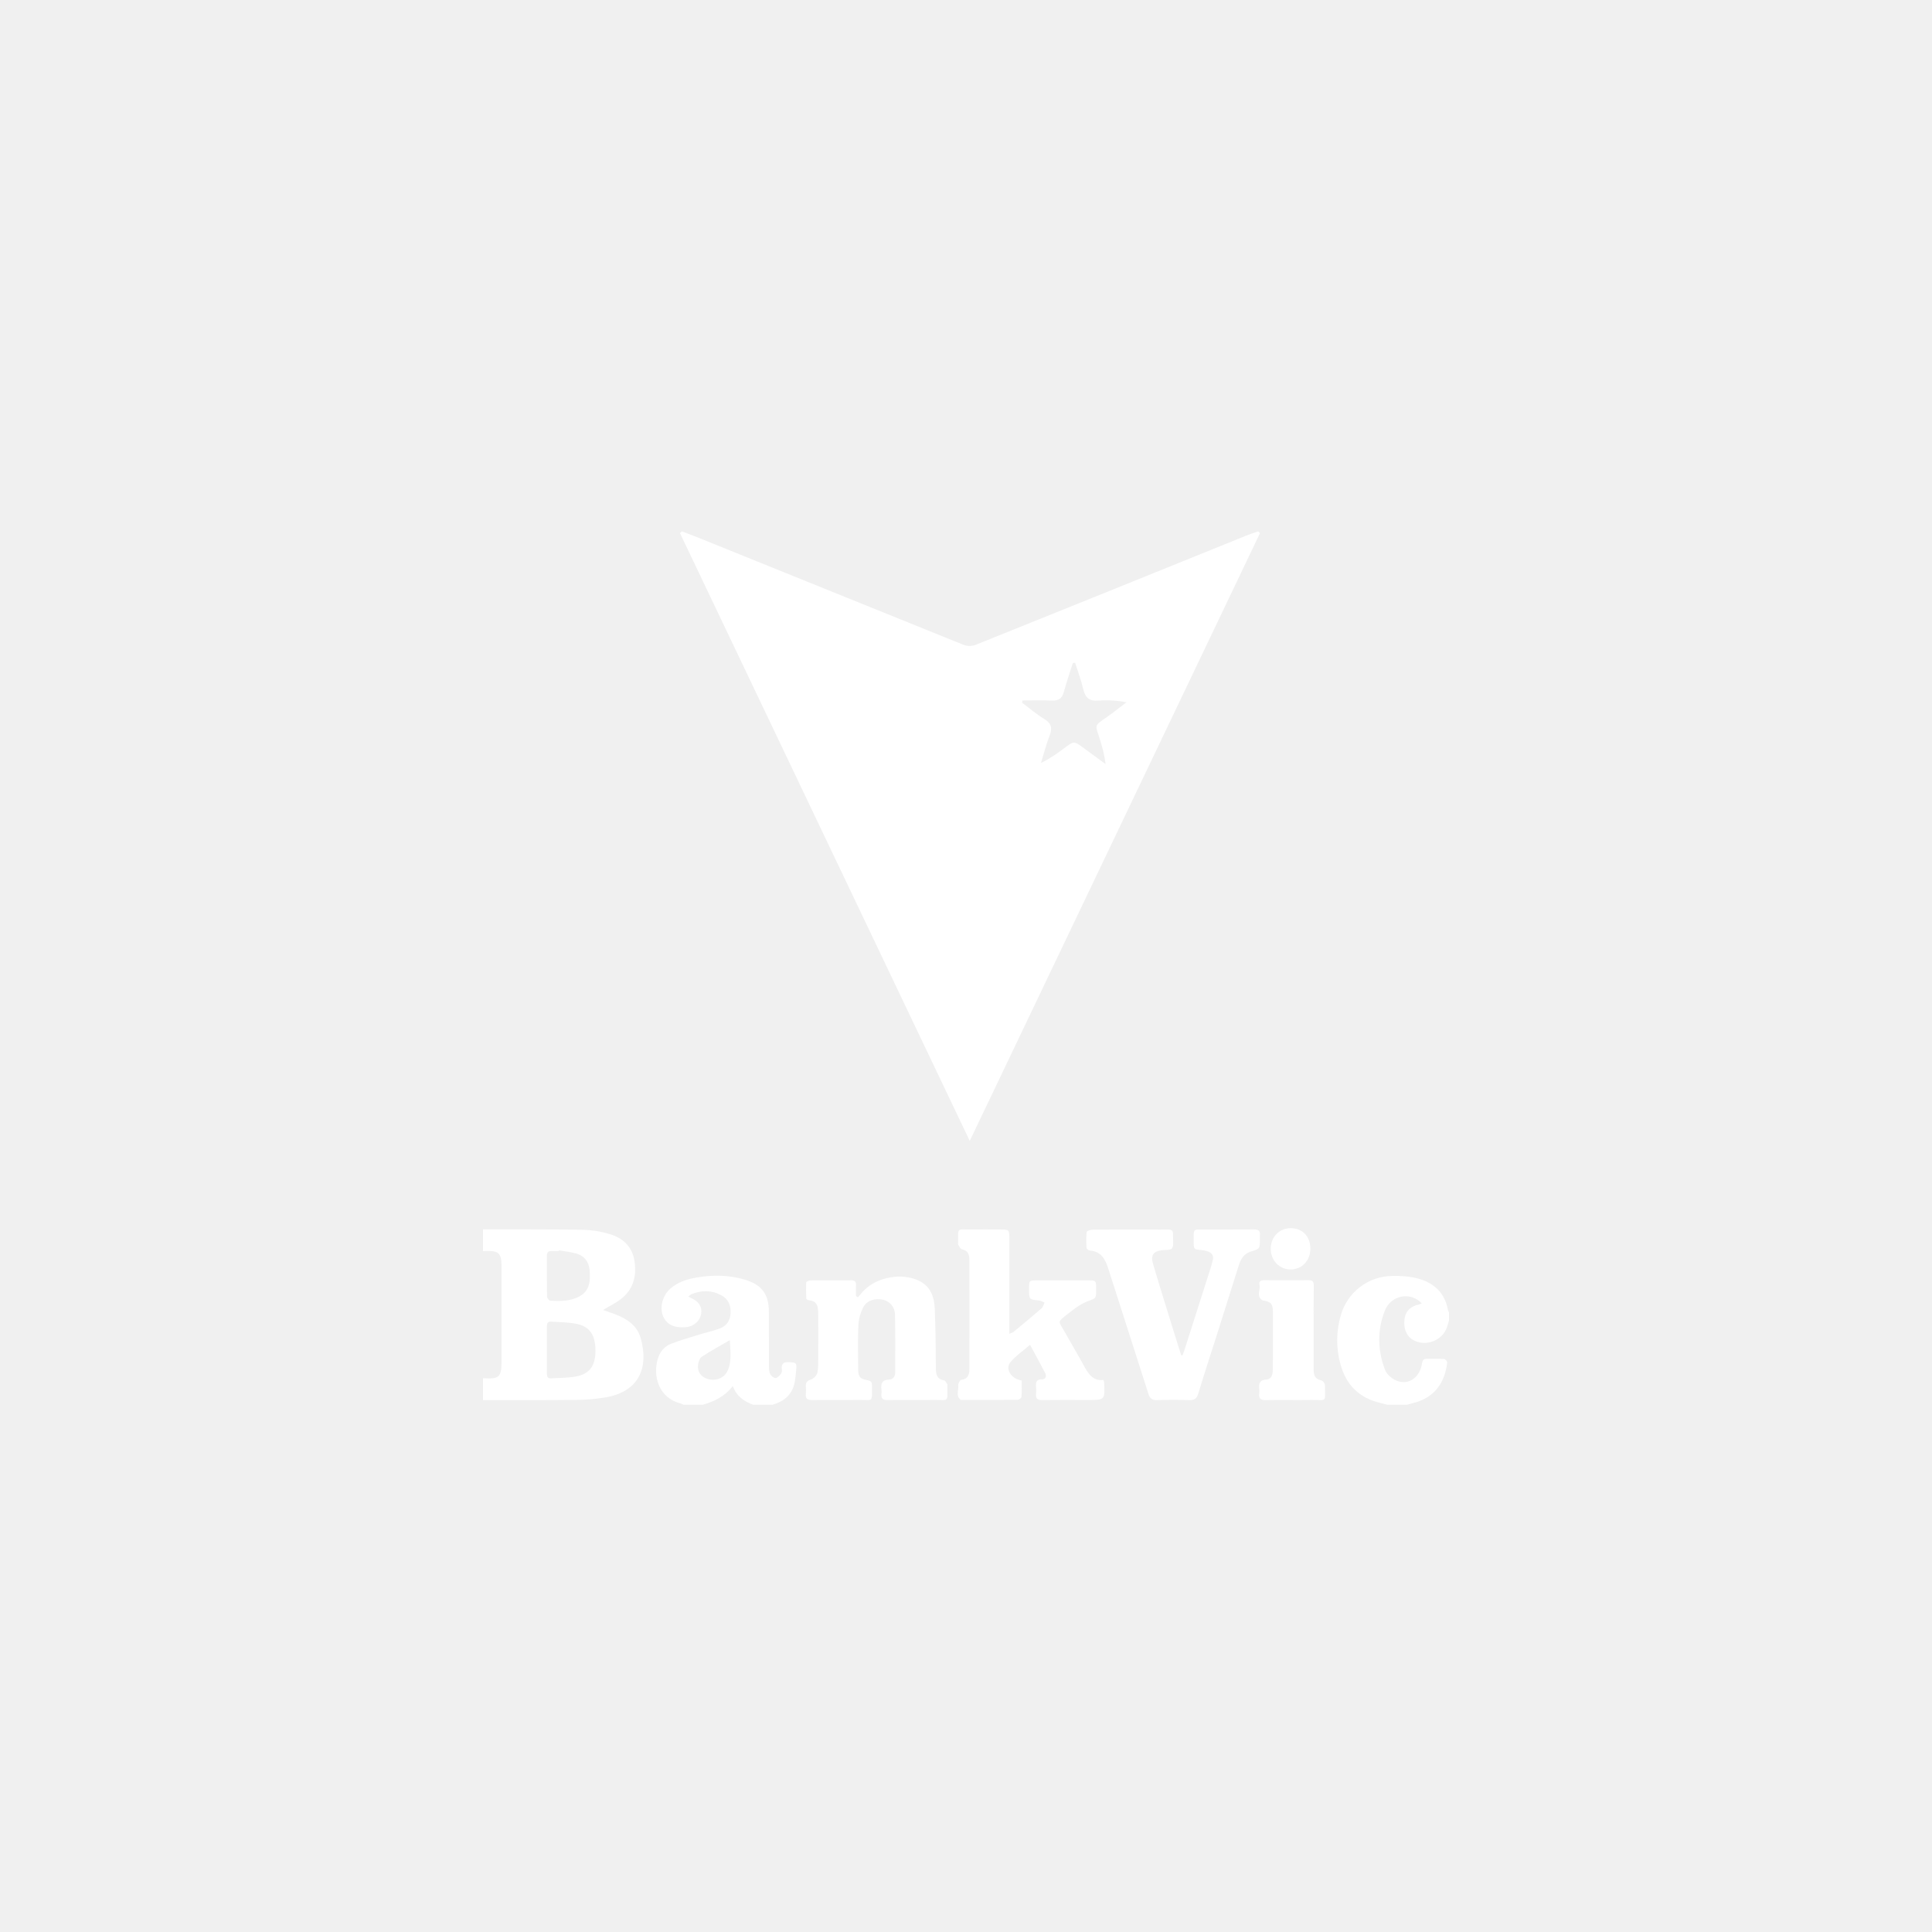
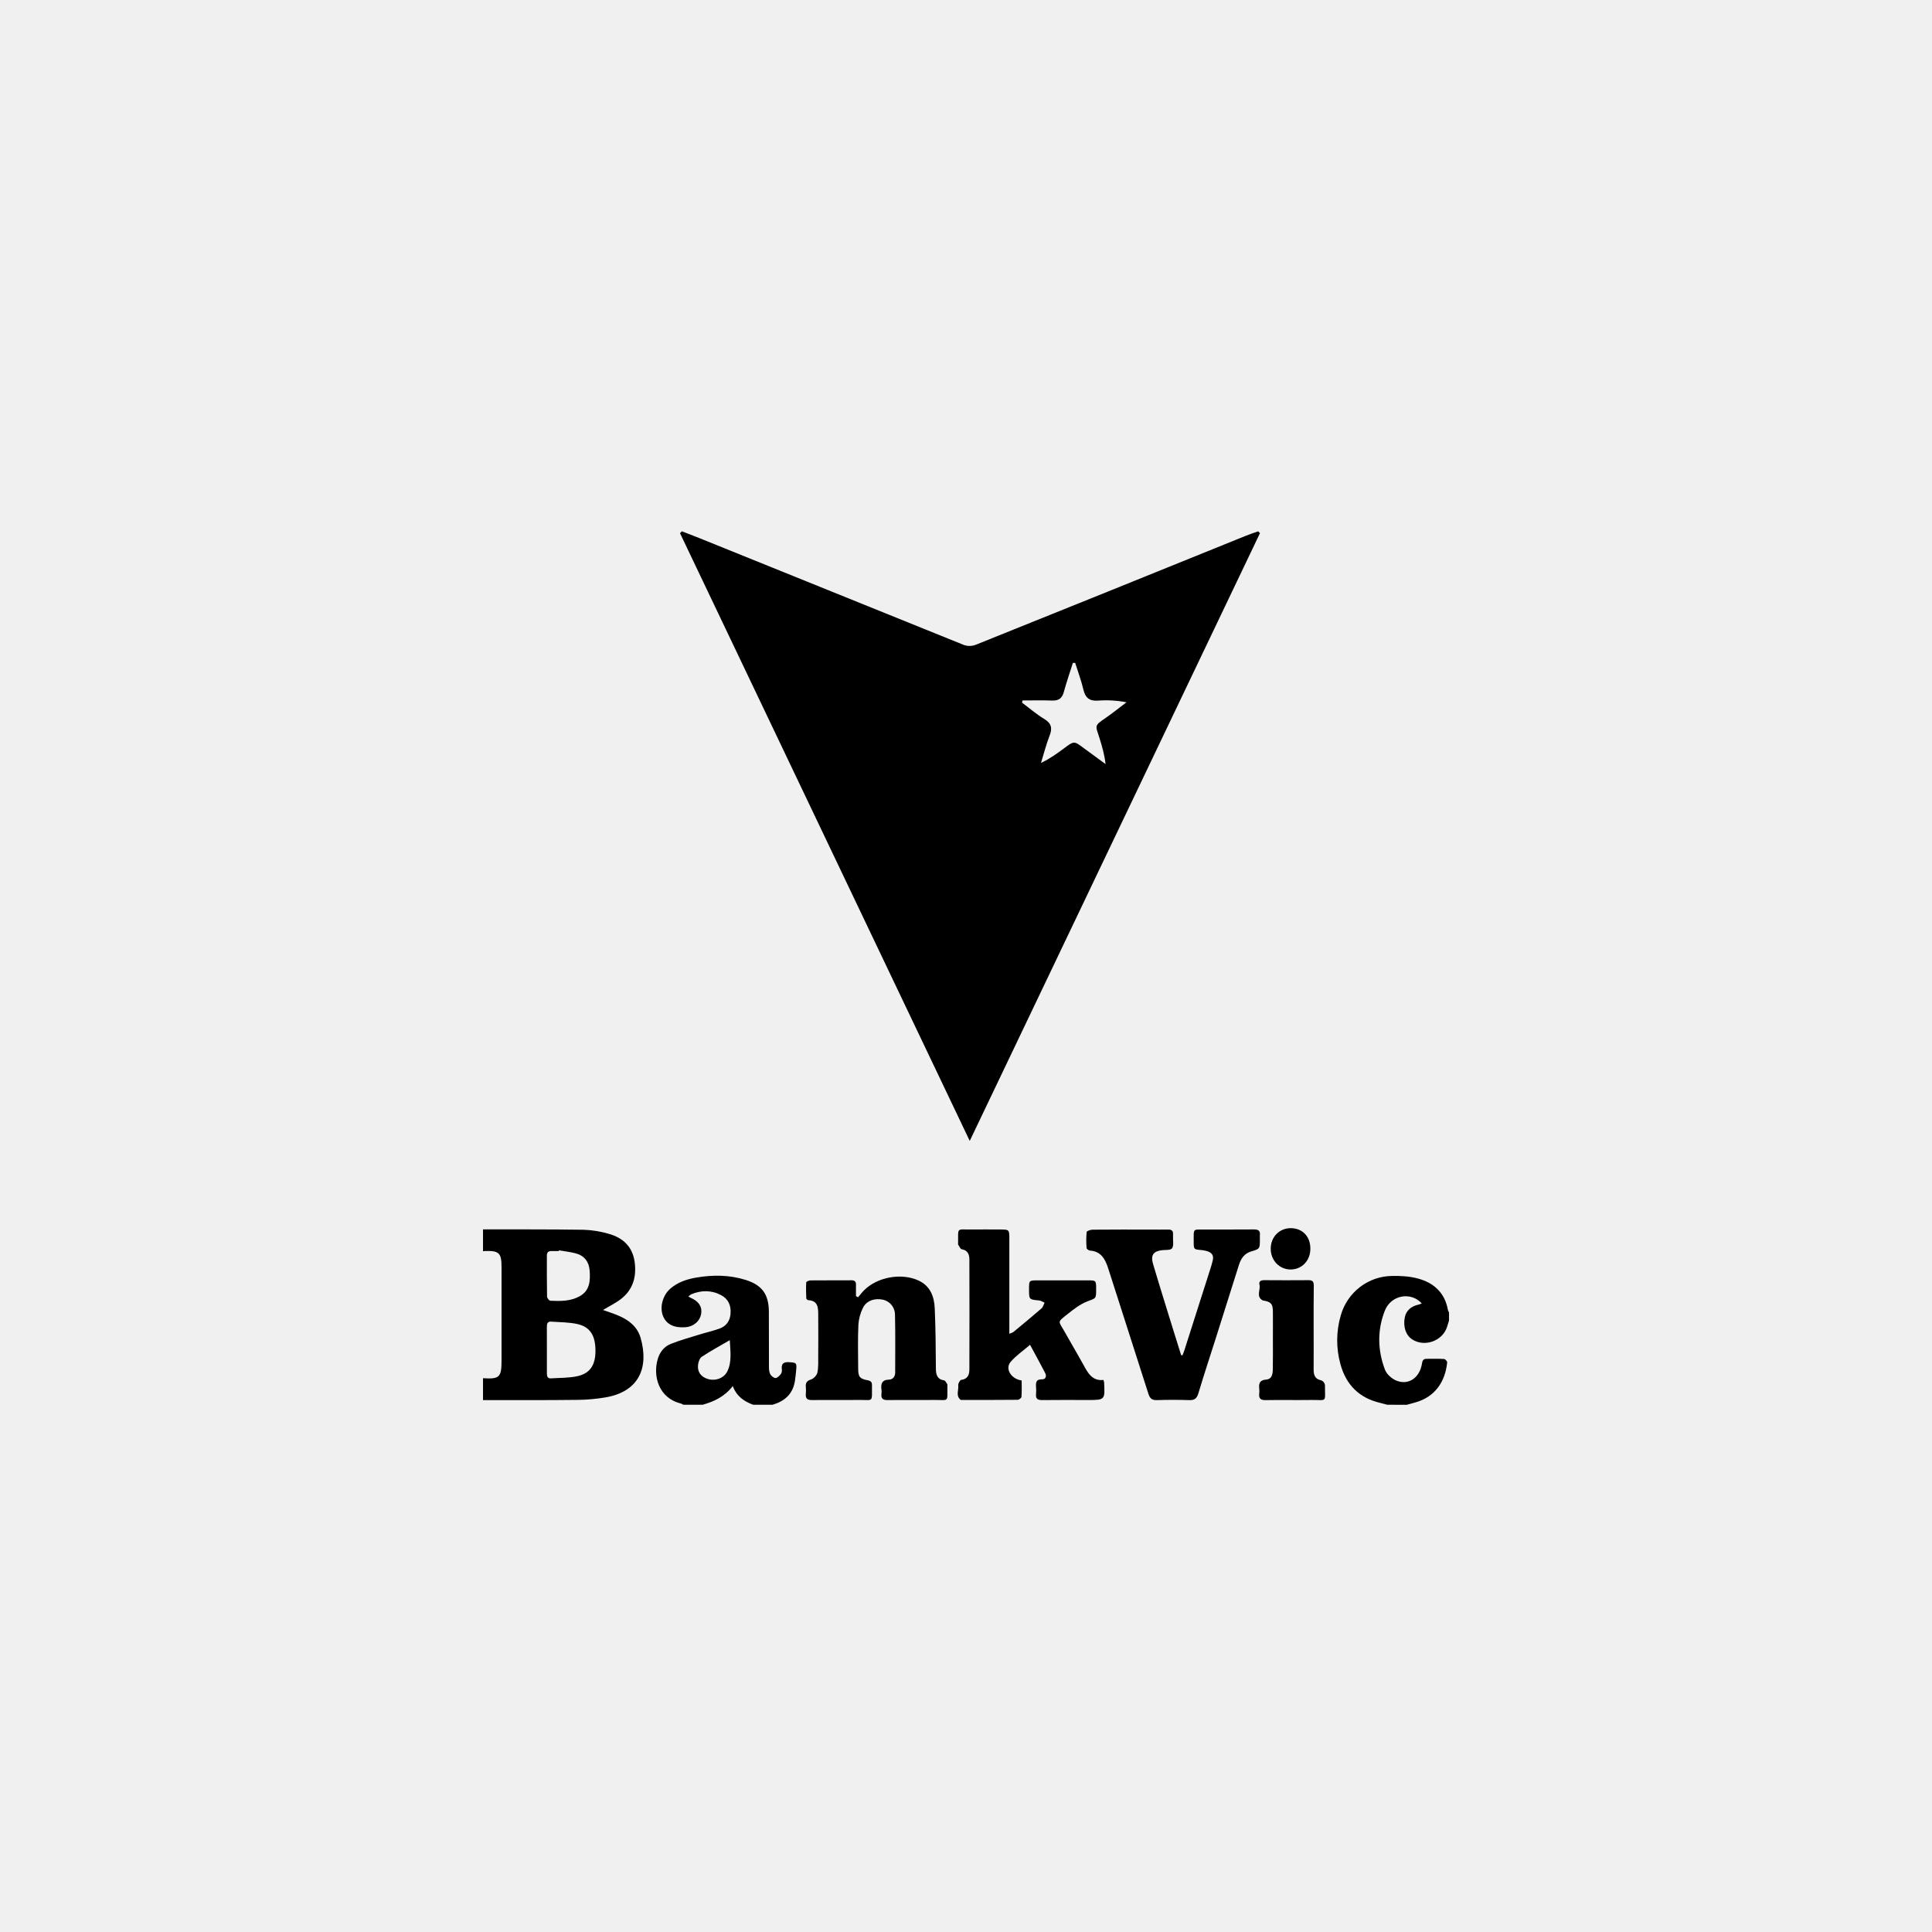
- <svg xmlns="http://www.w3.org/2000/svg" width="400" height="400" viewBox="0 0 400 400" fill="none">
-   <g clip-path="url(#clip0)">
-     <path d="M100 254.526C106.95 254.543 113.898 254.502 120.853 254.612C122.626 254.671 124.384 254.957 126.085 255.463C128.955 256.273 130.943 258.091 131.389 261.222C131.829 264.314 131.071 267.025 128.526 268.974C127.441 269.806 126.185 270.408 124.844 271.217C125.381 271.406 125.865 271.581 126.348 271.743C129.135 272.679 131.78 273.993 132.642 277.03C134.384 283.169 132.296 288.095 125.431 289.304C123.489 289.637 121.523 289.813 119.552 289.829C113.033 289.903 106.514 289.882 100 289.882V285.343C103.41 285.56 103.839 285.152 103.839 281.702V262.352C103.839 259.4 103.334 258.917 100.353 259.008C100.235 259.008 100.116 259.032 100 259.044V254.526ZM113.227 279.371C113.227 281.043 113.227 282.715 113.227 284.371C113.227 284.958 113.367 285.424 114.069 285.376C115.905 285.252 117.787 285.312 119.566 284.918C122.173 284.34 123.272 282.608 123.284 279.736C123.299 276.581 122.225 274.748 119.597 274.144C117.818 273.733 115.938 273.766 114.102 273.628C113.334 273.571 113.22 274.106 113.223 274.727C113.232 276.265 113.225 277.823 113.227 279.371ZM115.716 258.867L115.692 259.022C115.178 259.022 114.663 259.022 114.152 259.022C113.507 259.006 113.223 259.309 113.225 259.959C113.225 262.785 113.206 265.611 113.261 268.434C113.261 268.74 113.685 269.29 113.934 269.304C115.988 269.407 118.062 269.423 119.945 268.415C122.145 267.238 122.237 265.14 122.078 263.019C121.936 261.218 120.962 259.959 119.199 259.495C118.054 259.194 116.874 259.065 115.716 258.867Z" fill="white" />
-     <path d="M141.468 290.838C141.305 290.73 141.13 290.641 140.947 290.575C136.362 289.447 135.139 284.892 136.182 281.361C136.608 279.916 137.525 278.767 138.904 278.227C140.8 277.481 142.786 276.932 144.741 276.316C146.163 275.874 147.648 275.568 149.044 275.037C150.397 274.521 151.155 273.466 151.255 271.932C151.364 270.245 150.781 268.932 149.305 268.15C147.305 267.085 145.212 267.102 143.129 267.959C142.907 268.094 142.701 268.254 142.516 268.437C142.753 268.564 142.869 268.642 143.001 268.7C144.66 269.416 145.4 270.523 145.172 271.961C144.935 273.513 143.62 274.655 141.945 274.787C139.575 274.971 137.994 274.201 137.293 272.522C136.523 270.685 137.182 268.177 138.812 266.774C140.336 265.468 142.153 264.863 144.087 264.519C147.554 263.922 151.004 263.932 154.388 264.997C157.772 266.062 159.158 267.99 159.184 271.512C159.21 275.293 159.184 279.075 159.203 282.856C159.203 283.403 159.219 284.015 159.456 284.478C159.655 284.863 160.189 285.305 160.57 285.302C160.952 285.3 161.383 284.825 161.684 284.457C161.857 284.188 161.924 283.863 161.873 283.547C161.715 282.309 162.243 281.949 163.421 282.027C164.869 282.123 164.98 282.164 164.843 283.616C164.767 284.409 164.698 285.202 164.568 285.986C164.125 288.652 162.421 290.121 159.952 290.838H155.923C154.122 290.152 152.544 289.192 151.715 286.97C149.999 289.194 147.826 290.164 145.497 290.838H141.468ZM151.096 277.46C148.98 278.695 147.091 279.722 145.3 280.902C144.864 281.191 144.601 281.965 144.525 282.551C144.338 284.012 145.127 285.073 146.537 285.503C148.144 285.981 149.902 285.343 150.599 283.893C151.532 281.963 151.219 279.908 151.096 277.46Z" fill="white" />
-     <path d="M287.204 290.837C286.716 290.708 286.228 290.565 285.737 290.45C281.415 289.433 278.694 286.726 277.526 282.448C276.605 279.139 276.628 275.636 277.592 272.34C278.251 270.005 279.642 267.948 281.557 266.475C283.471 265.003 285.808 264.195 288.216 264.173C290.007 264.132 291.87 264.242 293.588 264.71C296.848 265.594 299.135 267.639 299.768 271.184C299.826 271.374 299.905 271.556 300.005 271.726V273.399C299.877 273.814 299.749 274.228 299.623 274.643C298.728 277.622 294.953 278.998 292.358 277.293C291.036 276.421 290.462 274.65 290.858 272.699C291.137 271.337 292.178 270.408 293.749 270.095C293.958 270.033 294.162 269.953 294.358 269.856C292.1 267.367 287.986 268.114 286.711 271.366C285.135 275.386 285.206 279.562 286.749 283.594C287.097 284.509 288.111 285.412 289.036 285.811C291.493 286.867 293.799 285.369 294.355 282.574C294.474 281.982 294.483 281.332 295.322 281.33C296.547 281.33 297.773 281.291 298.993 281.366C299.23 281.377 299.645 281.843 299.621 282.082C299.213 286.103 297.1 289.165 293.161 290.321C292.524 290.51 291.879 290.675 291.237 290.852L287.204 290.837Z" fill="white" />
-     <path d="M228.468 285.704C228.519 285.866 228.56 286.03 228.594 286.196C228.783 289.856 228.783 289.856 225.193 289.856C222.035 289.856 218.876 289.827 215.715 289.87C214.779 289.87 214.411 289.553 214.504 288.621C214.543 288.144 214.543 287.665 214.504 287.188C214.447 286.275 214.468 285.546 215.736 285.577C216.518 285.594 216.724 284.921 216.397 284.283C215.423 282.386 214.388 280.52 213.26 278.43C211.798 279.689 210.338 280.676 209.231 281.973C208.046 283.373 209.302 285.48 211.525 285.816C211.525 286.927 211.57 288.069 211.487 289.201C211.471 289.44 210.98 289.813 210.705 289.815C206.876 289.858 203.046 289.844 199.215 289.842C199.096 289.842 198.945 289.863 198.866 289.801C197.838 288.96 198.513 287.813 198.392 286.817C198.352 286.452 198.745 285.723 199.004 285.692C200.366 285.53 200.698 284.622 200.7 283.509C200.723 275.946 200.723 268.381 200.7 260.814C200.7 259.763 200.402 258.865 199.117 258.643C198.817 258.59 198.603 258.007 198.364 257.659C198.326 257.604 198.364 257.503 198.364 257.42C198.407 254.009 197.956 254.594 201.148 254.553C203.082 254.524 205.018 254.553 206.952 254.553C208.971 254.553 208.971 254.553 208.971 256.531C208.971 262.542 208.971 268.553 208.971 274.565V276.149C209.385 275.967 209.651 275.91 209.838 275.757C211.793 274.142 213.748 272.529 215.66 270.867C215.968 270.599 216.07 270.093 216.267 269.699C215.883 269.541 215.508 269.278 215.113 269.242C213.051 269.054 213.051 269.075 213.051 266.899C213.051 265.088 213.051 265.088 214.866 265.086H225.174C226.944 265.086 226.944 265.086 226.944 266.93V267.049C226.944 268.96 226.869 268.76 225.122 269.438C223.66 270.007 222.333 271.027 221.094 272.016C218.783 273.843 219.136 273.421 220.397 275.685C221.658 277.95 223.02 280.224 224.283 282.52C225.226 284.24 226.12 285.967 228.468 285.704Z" fill="white" />
-     <path d="M244.832 280.587C244.963 280.236 245.11 279.889 245.223 279.533C247.073 273.743 248.92 267.951 250.764 262.157C250.885 261.779 250.965 261.388 251.072 261.005C251.368 259.937 250.887 259.333 249.906 259.034C249.529 258.921 249.141 258.847 248.749 258.812C247.148 258.679 247.138 258.686 247.145 256.987C247.145 254.245 246.908 254.567 249.558 254.558C252.913 254.543 256.268 254.577 259.624 254.541C260.534 254.541 260.965 254.816 260.844 255.771C260.828 256.05 260.828 256.329 260.844 256.607C260.844 258.557 260.844 258.561 259.02 259.104C257.617 259.519 256.92 260.592 256.505 261.896C254.944 266.817 253.401 271.748 251.842 276.672C250.591 280.611 249.29 284.536 248.105 288.492C247.778 289.576 247.264 289.925 246.174 289.88C243.965 289.798 241.752 289.808 239.539 289.88C238.541 289.911 238.079 289.567 237.771 288.594C235.031 279.961 232.226 271.347 229.477 262.713C228.849 260.738 228.022 259.085 225.652 258.917C225.415 258.901 224.979 258.59 224.967 258.394C224.874 257.288 224.878 256.175 224.979 255.069C225.005 254.854 225.792 254.591 226.231 254.591C230.259 254.553 234.287 254.567 238.316 254.57C239.501 254.57 240.685 254.589 241.87 254.57C242.565 254.555 242.915 254.828 242.863 255.549C242.863 255.707 242.863 255.869 242.863 256.027C242.825 256.858 243.06 257.888 242.657 258.454C242.347 258.889 241.235 258.743 240.475 258.851C238.759 259.089 238.197 259.909 238.735 261.717C240.076 266.256 241.496 270.764 242.889 275.281C243.437 277.051 244.003 278.817 244.548 280.585L244.832 280.587Z" fill="white" />
-     <path d="M177.642 268.592C178.071 268.095 178.471 267.565 178.936 267.104C181.689 264.366 186.687 263.494 190.192 265.128C192.625 266.263 193.422 268.451 193.528 270.886C193.708 275.016 193.737 279.154 193.765 283.289C193.765 284.593 194.002 285.558 195.49 285.807C195.744 285.85 195.931 286.33 196.142 286.612C196.163 286.638 196.142 286.69 196.142 286.729C196.097 290.537 196.635 289.796 193.268 289.846C190.111 289.889 186.952 289.827 183.789 289.87C182.827 289.884 182.367 289.586 182.5 288.582C182.535 288.305 182.535 288.024 182.5 287.746C182.329 286.514 182.578 285.68 184.066 285.635C184.877 285.611 185.336 284.987 185.339 284.17C185.339 280.159 185.391 276.146 185.298 272.135C185.285 271.428 185.039 270.746 184.598 270.196C184.157 269.646 183.547 269.26 182.865 269.099C181.13 268.705 179.393 269.276 178.666 270.771C178.118 271.865 177.796 273.06 177.718 274.283C177.585 277.3 177.659 280.329 177.677 283.36C177.677 285.064 178 285.46 179.644 285.771C180.268 285.888 180.54 286.131 180.533 286.769C180.497 290.525 180.945 289.798 177.718 289.844C174.49 289.889 171.32 289.825 168.128 289.868C167.154 289.882 166.739 289.557 166.839 288.566C166.881 288.089 166.881 287.609 166.839 287.132C166.768 286.296 167.052 285.883 167.914 285.606C168.459 285.429 169.099 284.76 169.225 284.206C169.462 283.098 169.398 281.918 169.405 280.766C169.422 277.942 169.429 275.116 169.405 272.293C169.393 270.833 169.431 269.297 167.35 269.187C167.201 269.187 166.941 268.948 166.933 268.829C166.888 267.723 166.855 266.612 166.919 265.508C166.919 265.348 167.467 265.097 167.763 265.095C170.606 265.064 173.45 265.095 176.294 265.071C176.941 265.071 177.241 265.324 177.223 265.986C177.204 266.772 177.223 267.56 177.223 268.346L177.642 268.592Z" fill="white" />
-     <path d="M271.975 275.071C271.975 277.892 271.998 280.716 271.975 283.539C271.961 284.717 272.266 285.529 273.56 285.79C273.753 285.868 273.924 285.995 274.056 286.158C274.188 286.321 274.278 286.514 274.316 286.721C274.316 290.543 274.84 289.8 271.496 289.848C268.342 289.896 265.186 289.82 262.034 289.879C260.972 289.901 260.589 289.521 260.714 288.496C260.751 288.179 260.751 287.858 260.714 287.541C260.593 286.456 260.79 285.725 262.119 285.629C263.366 285.548 263.501 284.461 263.522 283.479C263.565 281.329 263.539 279.18 263.539 277.03C263.539 275.2 263.562 273.37 263.539 271.535C263.51 269.927 263.143 269.533 261.577 269.261C261.537 269.263 261.497 269.259 261.458 269.249C259.97 268.451 261.027 267.08 260.762 266.002C260.589 265.286 261.046 265.047 261.733 265.047C264.814 265.066 267.894 265.078 270.961 265.047C271.84 265.047 272.008 265.446 272.003 266.213C271.961 269.182 271.975 272.123 271.975 275.071Z" fill="white" />
-     <path d="M271.296 258.545C271.296 260.996 269.526 262.845 267.192 262.833C264.858 262.821 263.076 260.922 263.088 258.507C263.1 256.092 264.889 254.271 267.244 254.278C269.669 254.288 271.306 256.006 271.296 258.545Z" fill="white" />
-     <path d="M141.169 110C142.353 110.463 143.562 110.91 144.749 111.39C163.029 118.789 181.314 126.177 199.605 133.552C200.402 133.816 201.266 133.791 202.048 133.483C220.7 125.99 239.341 118.466 257.972 110.913C258.796 110.58 259.645 110.308 260.481 110.01L260.868 110.375C240.915 152.149 220.967 193.924 200.775 236.212L140.787 110.389L141.169 110ZM211.69 145.021L211.605 145.477C213.121 146.61 214.562 147.866 216.173 148.836C217.692 149.751 217.927 150.747 217.294 152.348C216.583 154.166 216.109 156.086 215.526 157.961C217.37 157.078 218.856 156.007 220.323 154.911C222.372 153.384 222.365 153.384 224.372 154.88C225.87 155.995 227.384 157.09 228.891 158.196C228.68 156.253 228.18 154.548 227.65 152.854C226.751 150.009 226.486 150.334 229.071 148.528C230.493 147.536 231.841 146.445 233.223 145.401C231.3 145.027 229.336 144.909 227.382 145.052C225.586 145.193 224.714 144.505 224.301 142.761C223.86 140.888 223.176 139.075 222.6 137.236L222.126 137.252C221.496 139.259 220.801 141.249 220.251 143.277C219.884 144.629 219.135 145.1 217.782 145.042C215.766 144.959 213.725 145.021 211.69 145.021Z" fill="white" />
-   </g>
-   <defs>
-     <clipPath id="clip0">
-       <rect width="200" height="180.838" fill="white" transform="translate(100 110)" />
-     </clipPath>
-   </defs>
+ <svg xmlns="http://www.w3.org/2000/svg" viewBox="0 0 400 400">
+   <path d="M100 254.526C106.95 254.543 113.898 254.502 120.853 254.612C122.626 254.671 124.384 254.957 126.085 255.463C128.955 256.273 130.943 258.091 131.389 261.222C131.829 264.314 131.071 267.025 128.526 268.974C127.441 269.806 126.185 270.408 124.844 271.217C125.381 271.406 125.865 271.581 126.348 271.743C129.135 272.679 131.78 273.993 132.642 277.03C134.384 283.169 132.296 288.095 125.431 289.304C123.489 289.637 121.523 289.813 119.552 289.829C113.033 289.903 106.514 289.882 100 289.882V285.343C103.41 285.56 103.839 285.152 103.839 281.702V262.352C103.839 259.4 103.334 258.917 100.353 259.008C100.235 259.008 100.116 259.032 100 259.044V254.526ZM113.227 279.371C113.227 281.043 113.227 282.715 113.227 284.371C113.227 284.958 113.367 285.424 114.069 285.376C115.905 285.252 117.787 285.312 119.566 284.918C122.173 284.34 123.272 282.608 123.284 279.736C123.299 276.581 122.225 274.748 119.597 274.144C117.818 273.733 115.938 273.766 114.102 273.628C113.334 273.571 113.22 274.106 113.223 274.727C113.232 276.265 113.225 277.823 113.227 279.371ZM115.716 258.867L115.692 259.022C115.178 259.022 114.663 259.022 114.152 259.022C113.507 259.006 113.223 259.309 113.225 259.959C113.225 262.785 113.206 265.611 113.261 268.434C113.261 268.74 113.685 269.29 113.934 269.304C115.988 269.407 118.062 269.423 119.945 268.415C122.145 267.238 122.237 265.14 122.078 263.019C121.936 261.218 120.962 259.959 119.199 259.495C118.054 259.194 116.874 259.065 115.716 258.867Z" />
+   <path d="M141.468 290.838C141.305 290.73 141.13 290.641 140.947 290.575C136.362 289.447 135.139 284.892 136.182 281.361C136.608 279.916 137.525 278.767 138.904 278.227C140.8 277.481 142.786 276.932 144.741 276.316C146.163 275.874 147.648 275.568 149.044 275.037C150.397 274.521 151.155 273.466 151.255 271.932C151.364 270.245 150.781 268.932 149.305 268.15C147.305 267.085 145.212 267.102 143.129 267.959C142.907 268.094 142.701 268.254 142.516 268.437C142.753 268.564 142.869 268.642 143.001 268.7C144.66 269.416 145.4 270.523 145.172 271.961C144.935 273.513 143.62 274.655 141.945 274.787C139.575 274.971 137.994 274.201 137.293 272.522C136.523 270.685 137.182 268.177 138.812 266.774C140.336 265.468 142.153 264.863 144.087 264.519C147.554 263.922 151.004 263.932 154.388 264.997C157.772 266.062 159.158 267.99 159.184 271.512C159.21 275.293 159.184 279.075 159.203 282.856C159.203 283.403 159.219 284.015 159.456 284.478C159.655 284.863 160.189 285.305 160.57 285.302C160.952 285.3 161.383 284.825 161.684 284.457C161.857 284.188 161.924 283.863 161.873 283.547C161.715 282.309 162.243 281.949 163.421 282.027C164.869 282.123 164.98 282.164 164.843 283.616C164.767 284.409 164.698 285.202 164.568 285.986C164.125 288.652 162.421 290.121 159.952 290.838H155.923C154.122 290.152 152.544 289.192 151.715 286.97C149.999 289.194 147.826 290.164 145.497 290.838H141.468ZM151.096 277.46C148.98 278.695 147.091 279.722 145.3 280.902C144.864 281.191 144.601 281.965 144.525 282.551C144.338 284.012 145.127 285.073 146.537 285.503C148.144 285.981 149.902 285.343 150.599 283.893C151.532 281.963 151.219 279.908 151.096 277.46Z" />
+   <path d="M287.204 290.837C286.716 290.708 286.228 290.565 285.737 290.45C281.415 289.433 278.694 286.726 277.526 282.448C276.605 279.139 276.628 275.636 277.592 272.34C278.251 270.005 279.642 267.948 281.557 266.475C283.471 265.003 285.808 264.195 288.216 264.173C290.007 264.132 291.87 264.242 293.588 264.71C296.848 265.594 299.135 267.639 299.768 271.184C299.826 271.374 299.905 271.556 300.005 271.726V273.399C299.877 273.814 299.749 274.228 299.623 274.643C298.728 277.622 294.953 278.998 292.358 277.293C291.036 276.421 290.462 274.65 290.858 272.699C291.137 271.337 292.178 270.408 293.749 270.095C293.958 270.033 294.162 269.953 294.358 269.856C292.1 267.367 287.986 268.114 286.711 271.366C285.135 275.386 285.206 279.562 286.749 283.594C287.097 284.509 288.111 285.412 289.036 285.811C291.493 286.867 293.799 285.369 294.355 282.574C294.474 281.982 294.483 281.332 295.322 281.33C296.547 281.33 297.773 281.291 298.993 281.366C299.23 281.377 299.645 281.843 299.621 282.082C299.213 286.103 297.1 289.165 293.161 290.321C292.524 290.51 291.879 290.675 291.237 290.852L287.204 290.837Z" />
+   <path d="M228.468 285.704C228.519 285.866 228.56 286.03 228.594 286.196C228.783 289.856 228.783 289.856 225.193 289.856C222.035 289.856 218.876 289.827 215.715 289.87C214.779 289.87 214.411 289.553 214.504 288.621C214.543 288.144 214.543 287.665 214.504 287.188C214.447 286.275 214.468 285.546 215.736 285.577C216.518 285.594 216.724 284.921 216.397 284.283C215.423 282.386 214.388 280.52 213.26 278.43C211.798 279.689 210.338 280.676 209.231 281.973C208.046 283.373 209.302 285.48 211.525 285.816C211.525 286.927 211.57 288.069 211.487 289.201C211.471 289.44 210.98 289.813 210.705 289.815C206.876 289.858 203.046 289.844 199.215 289.842C199.096 289.842 198.945 289.863 198.866 289.801C197.838 288.96 198.513 287.813 198.392 286.817C198.352 286.452 198.745 285.723 199.004 285.692C200.366 285.53 200.698 284.622 200.7 283.509C200.723 275.946 200.723 268.381 200.7 260.814C200.7 259.763 200.402 258.865 199.117 258.643C198.817 258.59 198.603 258.007 198.364 257.659C198.326 257.604 198.364 257.503 198.364 257.42C198.407 254.009 197.956 254.594 201.148 254.553C203.082 254.524 205.018 254.553 206.952 254.553C208.971 254.553 208.971 254.553 208.971 256.531C208.971 262.542 208.971 268.553 208.971 274.565V276.149C209.385 275.967 209.651 275.91 209.838 275.757C211.793 274.142 213.748 272.529 215.66 270.867C215.968 270.599 216.07 270.093 216.267 269.699C215.883 269.541 215.508 269.278 215.113 269.242C213.051 269.054 213.051 269.075 213.051 266.899C213.051 265.088 213.051 265.088 214.866 265.086H225.174C226.944 265.086 226.944 265.086 226.944 266.93V267.049C226.944 268.96 226.869 268.76 225.122 269.438C223.66 270.007 222.333 271.027 221.094 272.016C218.783 273.843 219.136 273.421 220.397 275.685C221.658 277.95 223.02 280.224 224.283 282.52C225.226 284.24 226.12 285.967 228.468 285.704Z" />
+   <path d="M244.832 280.587C244.963 280.236 245.11 279.889 245.223 279.533C247.073 273.743 248.92 267.951 250.764 262.157C250.885 261.779 250.965 261.388 251.072 261.005C251.368 259.937 250.887 259.333 249.906 259.034C249.529 258.921 249.141 258.847 248.749 258.812C247.148 258.679 247.138 258.686 247.145 256.987C247.145 254.245 246.908 254.567 249.558 254.558C252.913 254.543 256.268 254.577 259.624 254.541C260.534 254.541 260.965 254.816 260.844 255.771C260.828 256.05 260.828 256.329 260.844 256.607C260.844 258.557 260.844 258.561 259.02 259.104C257.617 259.519 256.92 260.592 256.505 261.896C254.944 266.817 253.401 271.748 251.842 276.672C250.591 280.611 249.29 284.536 248.105 288.492C247.778 289.576 247.264 289.925 246.174 289.88C243.965 289.798 241.752 289.808 239.539 289.88C238.541 289.911 238.079 289.567 237.771 288.594C235.031 279.961 232.226 271.347 229.477 262.713C228.849 260.738 228.022 259.085 225.652 258.917C225.415 258.901 224.979 258.59 224.967 258.394C224.874 257.288 224.878 256.175 224.979 255.069C225.005 254.854 225.792 254.591 226.231 254.591C230.259 254.553 234.287 254.567 238.316 254.57C239.501 254.57 240.685 254.589 241.87 254.57C242.565 254.555 242.915 254.828 242.863 255.549C242.863 255.707 242.863 255.869 242.863 256.027C242.825 256.858 243.06 257.888 242.657 258.454C242.347 258.889 241.235 258.743 240.475 258.851C238.759 259.089 238.197 259.909 238.735 261.717C240.076 266.256 241.496 270.764 242.889 275.281C243.437 277.051 244.003 278.817 244.548 280.585L244.832 280.587Z" />
+   <path d="M177.642 268.592C178.071 268.095 178.471 267.565 178.936 267.104C181.689 264.366 186.687 263.494 190.192 265.128C192.625 266.263 193.422 268.451 193.528 270.886C193.708 275.016 193.737 279.154 193.765 283.289C193.765 284.593 194.002 285.558 195.49 285.807C195.744 285.85 195.931 286.33 196.142 286.612C196.163 286.638 196.142 286.69 196.142 286.729C196.097 290.537 196.635 289.796 193.268 289.846C190.111 289.889 186.952 289.827 183.789 289.87C182.827 289.884 182.367 289.586 182.5 288.582C182.535 288.305 182.535 288.024 182.5 287.746C182.329 286.514 182.578 285.68 184.066 285.635C184.877 285.611 185.336 284.987 185.339 284.17C185.339 280.159 185.391 276.146 185.298 272.135C185.285 271.428 185.039 270.746 184.598 270.196C184.157 269.646 183.547 269.26 182.865 269.099C181.13 268.705 179.393 269.276 178.666 270.771C178.118 271.865 177.796 273.06 177.718 274.283C177.585 277.3 177.659 280.329 177.677 283.36C177.677 285.064 178 285.46 179.644 285.771C180.268 285.888 180.54 286.131 180.533 286.769C180.497 290.525 180.945 289.798 177.718 289.844C174.49 289.889 171.32 289.825 168.128 289.868C167.154 289.882 166.739 289.557 166.839 288.566C166.881 288.089 166.881 287.609 166.839 287.132C166.768 286.296 167.052 285.883 167.914 285.606C168.459 285.429 169.099 284.76 169.225 284.206C169.462 283.098 169.398 281.918 169.405 280.766C169.422 277.942 169.429 275.116 169.405 272.293C169.393 270.833 169.431 269.297 167.35 269.187C167.201 269.187 166.941 268.948 166.933 268.829C166.888 267.723 166.855 266.612 166.919 265.508C166.919 265.348 167.467 265.097 167.763 265.095C170.606 265.064 173.45 265.095 176.294 265.071C176.941 265.071 177.241 265.324 177.223 265.986C177.204 266.772 177.223 267.56 177.223 268.346L177.642 268.592Z" />
+   <path d="M271.975 275.071C271.975 277.892 271.998 280.716 271.975 283.539C271.961 284.717 272.266 285.529 273.56 285.79C273.753 285.868 273.924 285.995 274.056 286.158C274.188 286.321 274.278 286.514 274.316 286.721C274.316 290.543 274.84 289.8 271.496 289.848C268.342 289.896 265.186 289.82 262.034 289.879C260.972 289.901 260.589 289.521 260.714 288.496C260.751 288.179 260.751 287.858 260.714 287.541C260.593 286.456 260.79 285.725 262.119 285.629C263.366 285.548 263.501 284.461 263.522 283.479C263.565 281.329 263.539 279.18 263.539 277.03C263.539 275.2 263.562 273.37 263.539 271.535C263.51 269.927 263.143 269.533 261.577 269.261C261.537 269.263 261.497 269.259 261.458 269.249C259.97 268.451 261.027 267.08 260.762 266.002C260.589 265.286 261.046 265.047 261.733 265.047C264.814 265.066 267.894 265.078 270.961 265.047C271.84 265.047 272.008 265.446 272.003 266.213C271.961 269.182 271.975 272.123 271.975 275.071Z" />
+   <path d="M271.296 258.545C271.296 260.996 269.526 262.845 267.192 262.833C264.858 262.821 263.076 260.922 263.088 258.507C263.1 256.092 264.889 254.271 267.244 254.278C269.669 254.288 271.306 256.006 271.296 258.545Z" />
+   <path d="M141.169 110C142.353 110.463 143.562 110.91 144.749 111.39C163.029 118.789 181.314 126.177 199.605 133.552C200.402 133.816 201.266 133.791 202.048 133.483C220.7 125.99 239.341 118.466 257.972 110.913C258.796 110.58 259.645 110.308 260.481 110.01L260.868 110.375C240.915 152.149 220.967 193.924 200.775 236.212L140.787 110.389L141.169 110ZM211.69 145.021L211.605 145.477C213.121 146.61 214.562 147.866 216.173 148.836C217.692 149.751 217.927 150.747 217.294 152.348C216.583 154.166 216.109 156.086 215.526 157.961C217.37 157.078 218.856 156.007 220.323 154.911C222.372 153.384 222.365 153.384 224.372 154.88C225.87 155.995 227.384 157.09 228.891 158.196C228.68 156.253 228.18 154.548 227.65 152.854C226.751 150.009 226.486 150.334 229.071 148.528C230.493 147.536 231.841 146.445 233.223 145.401C231.3 145.027 229.336 144.909 227.382 145.052C225.586 145.193 224.714 144.505 224.301 142.761C223.86 140.888 223.176 139.075 222.6 137.236L222.126 137.252C221.496 139.259 220.801 141.249 220.251 143.277C219.884 144.629 219.135 145.1 217.782 145.042C215.766 144.959 213.725 145.021 211.69 145.021Z" />
</svg>
